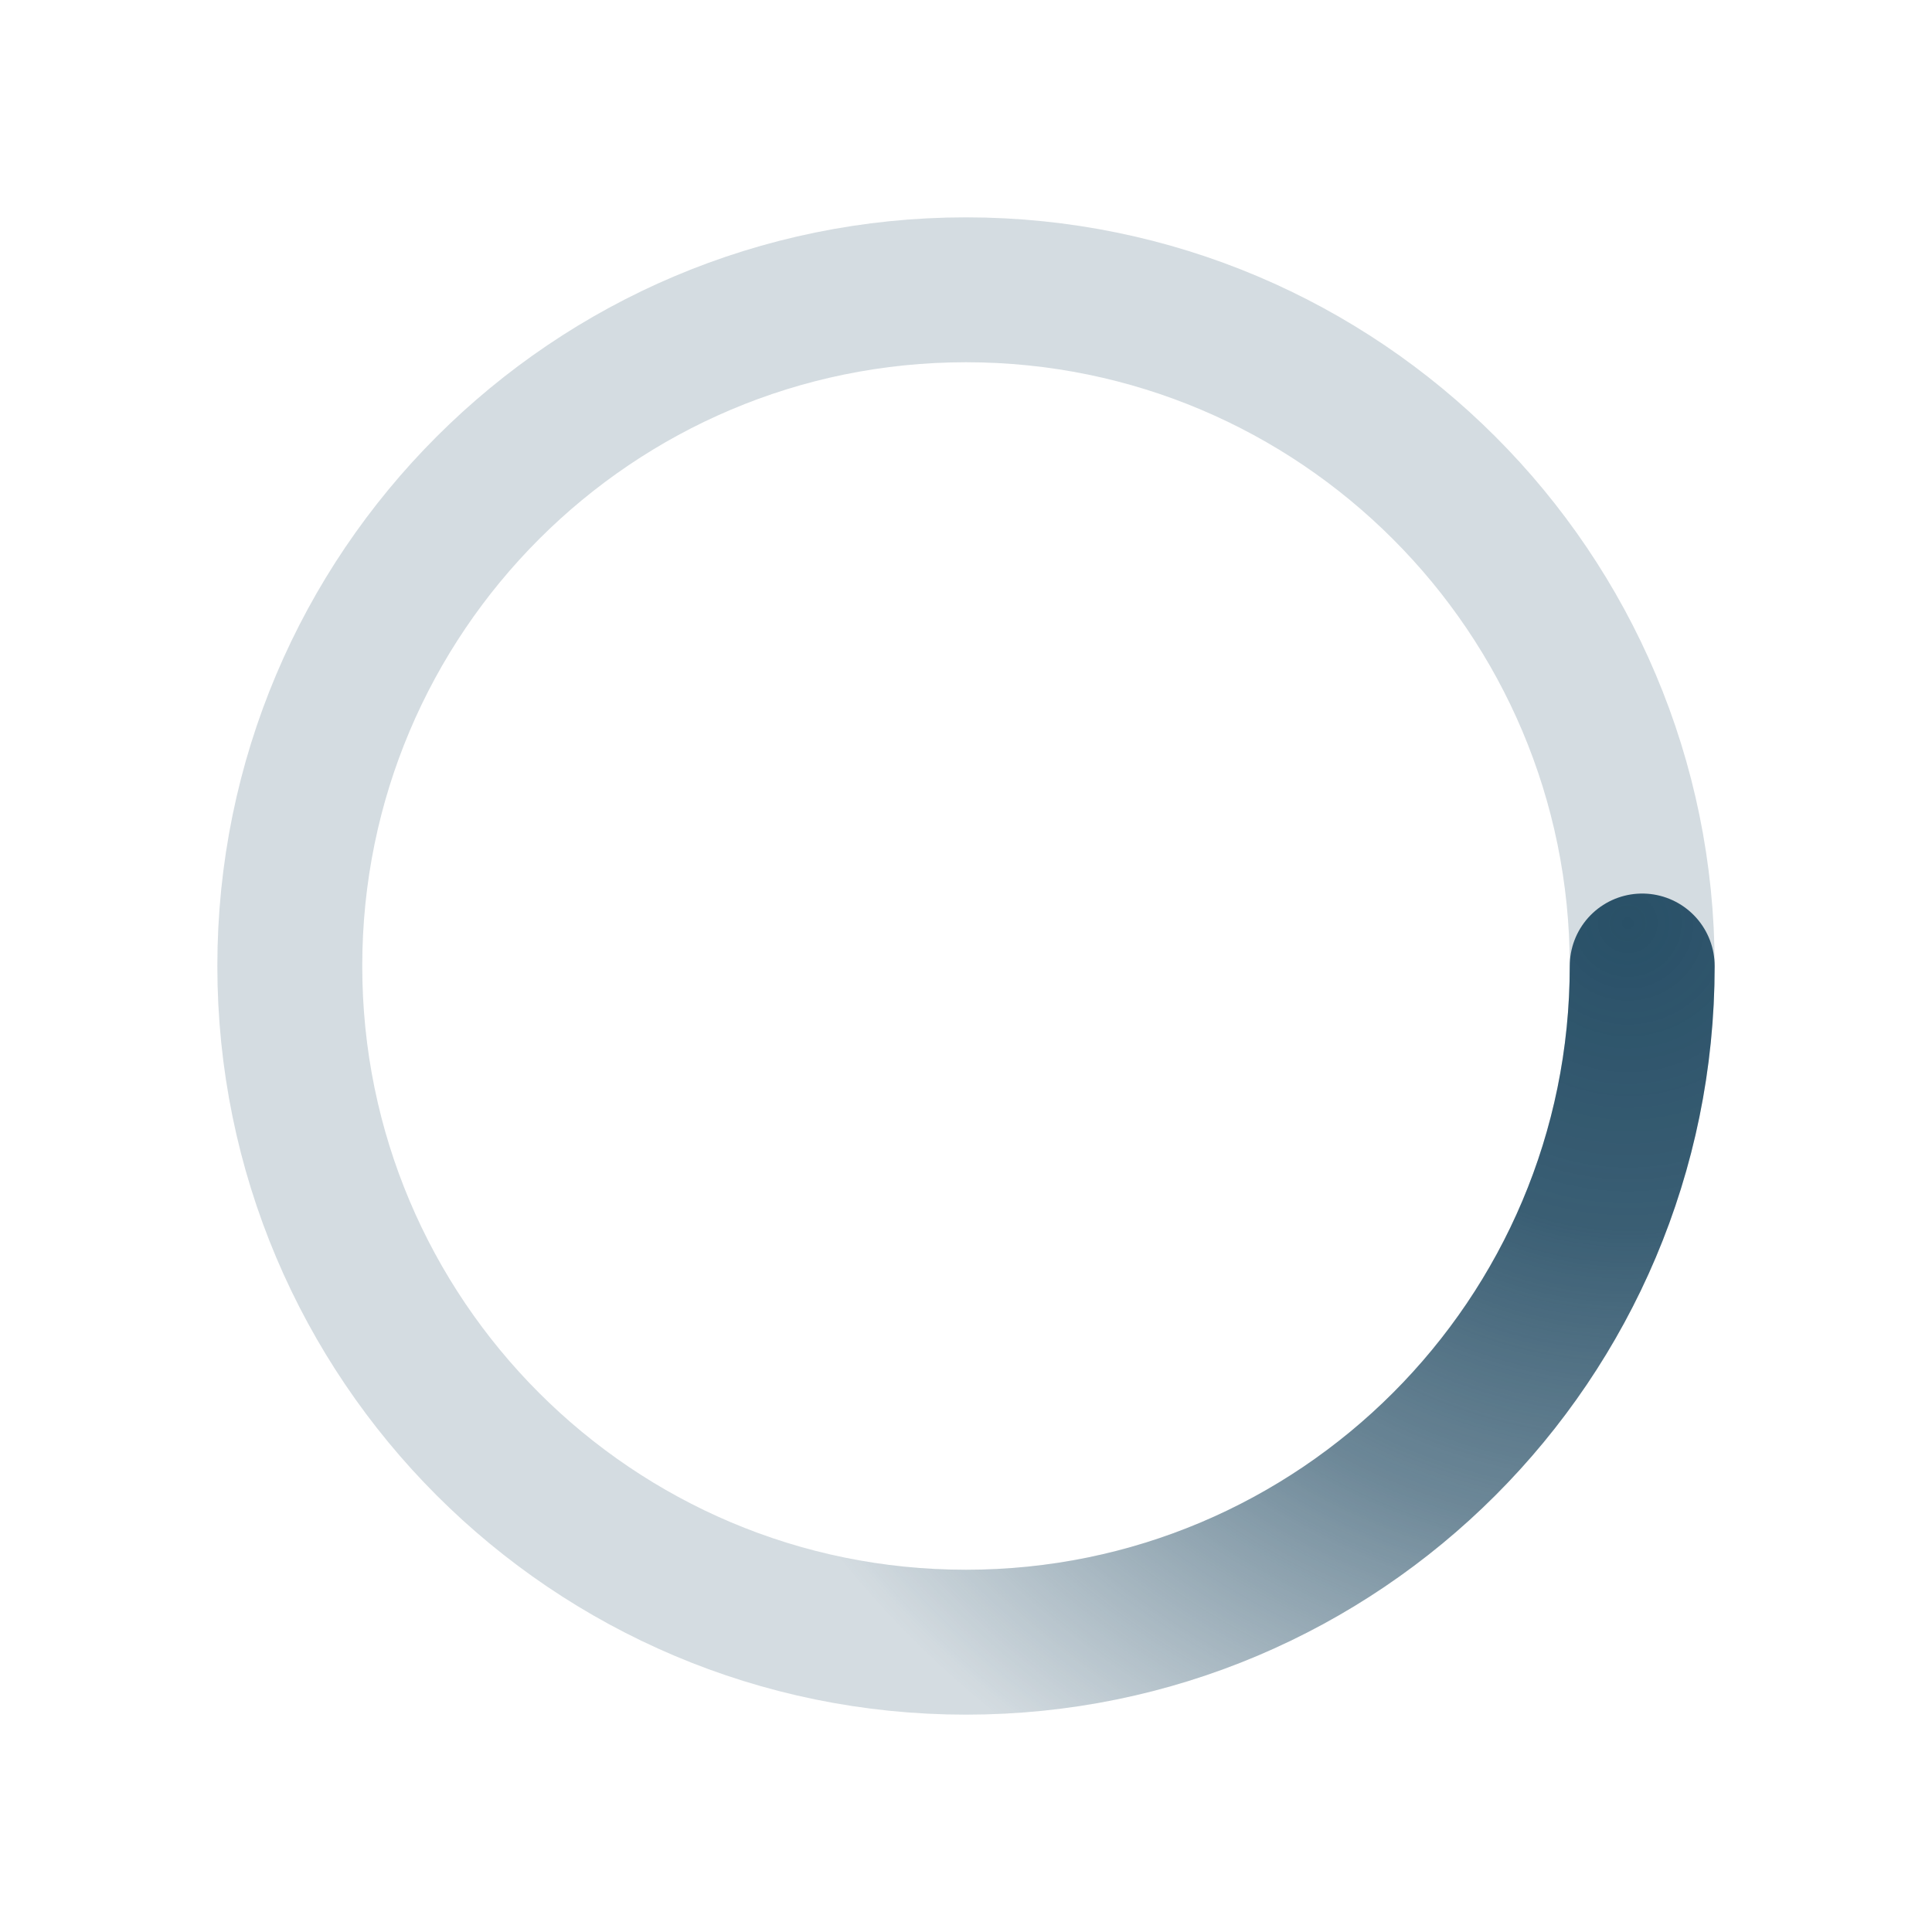
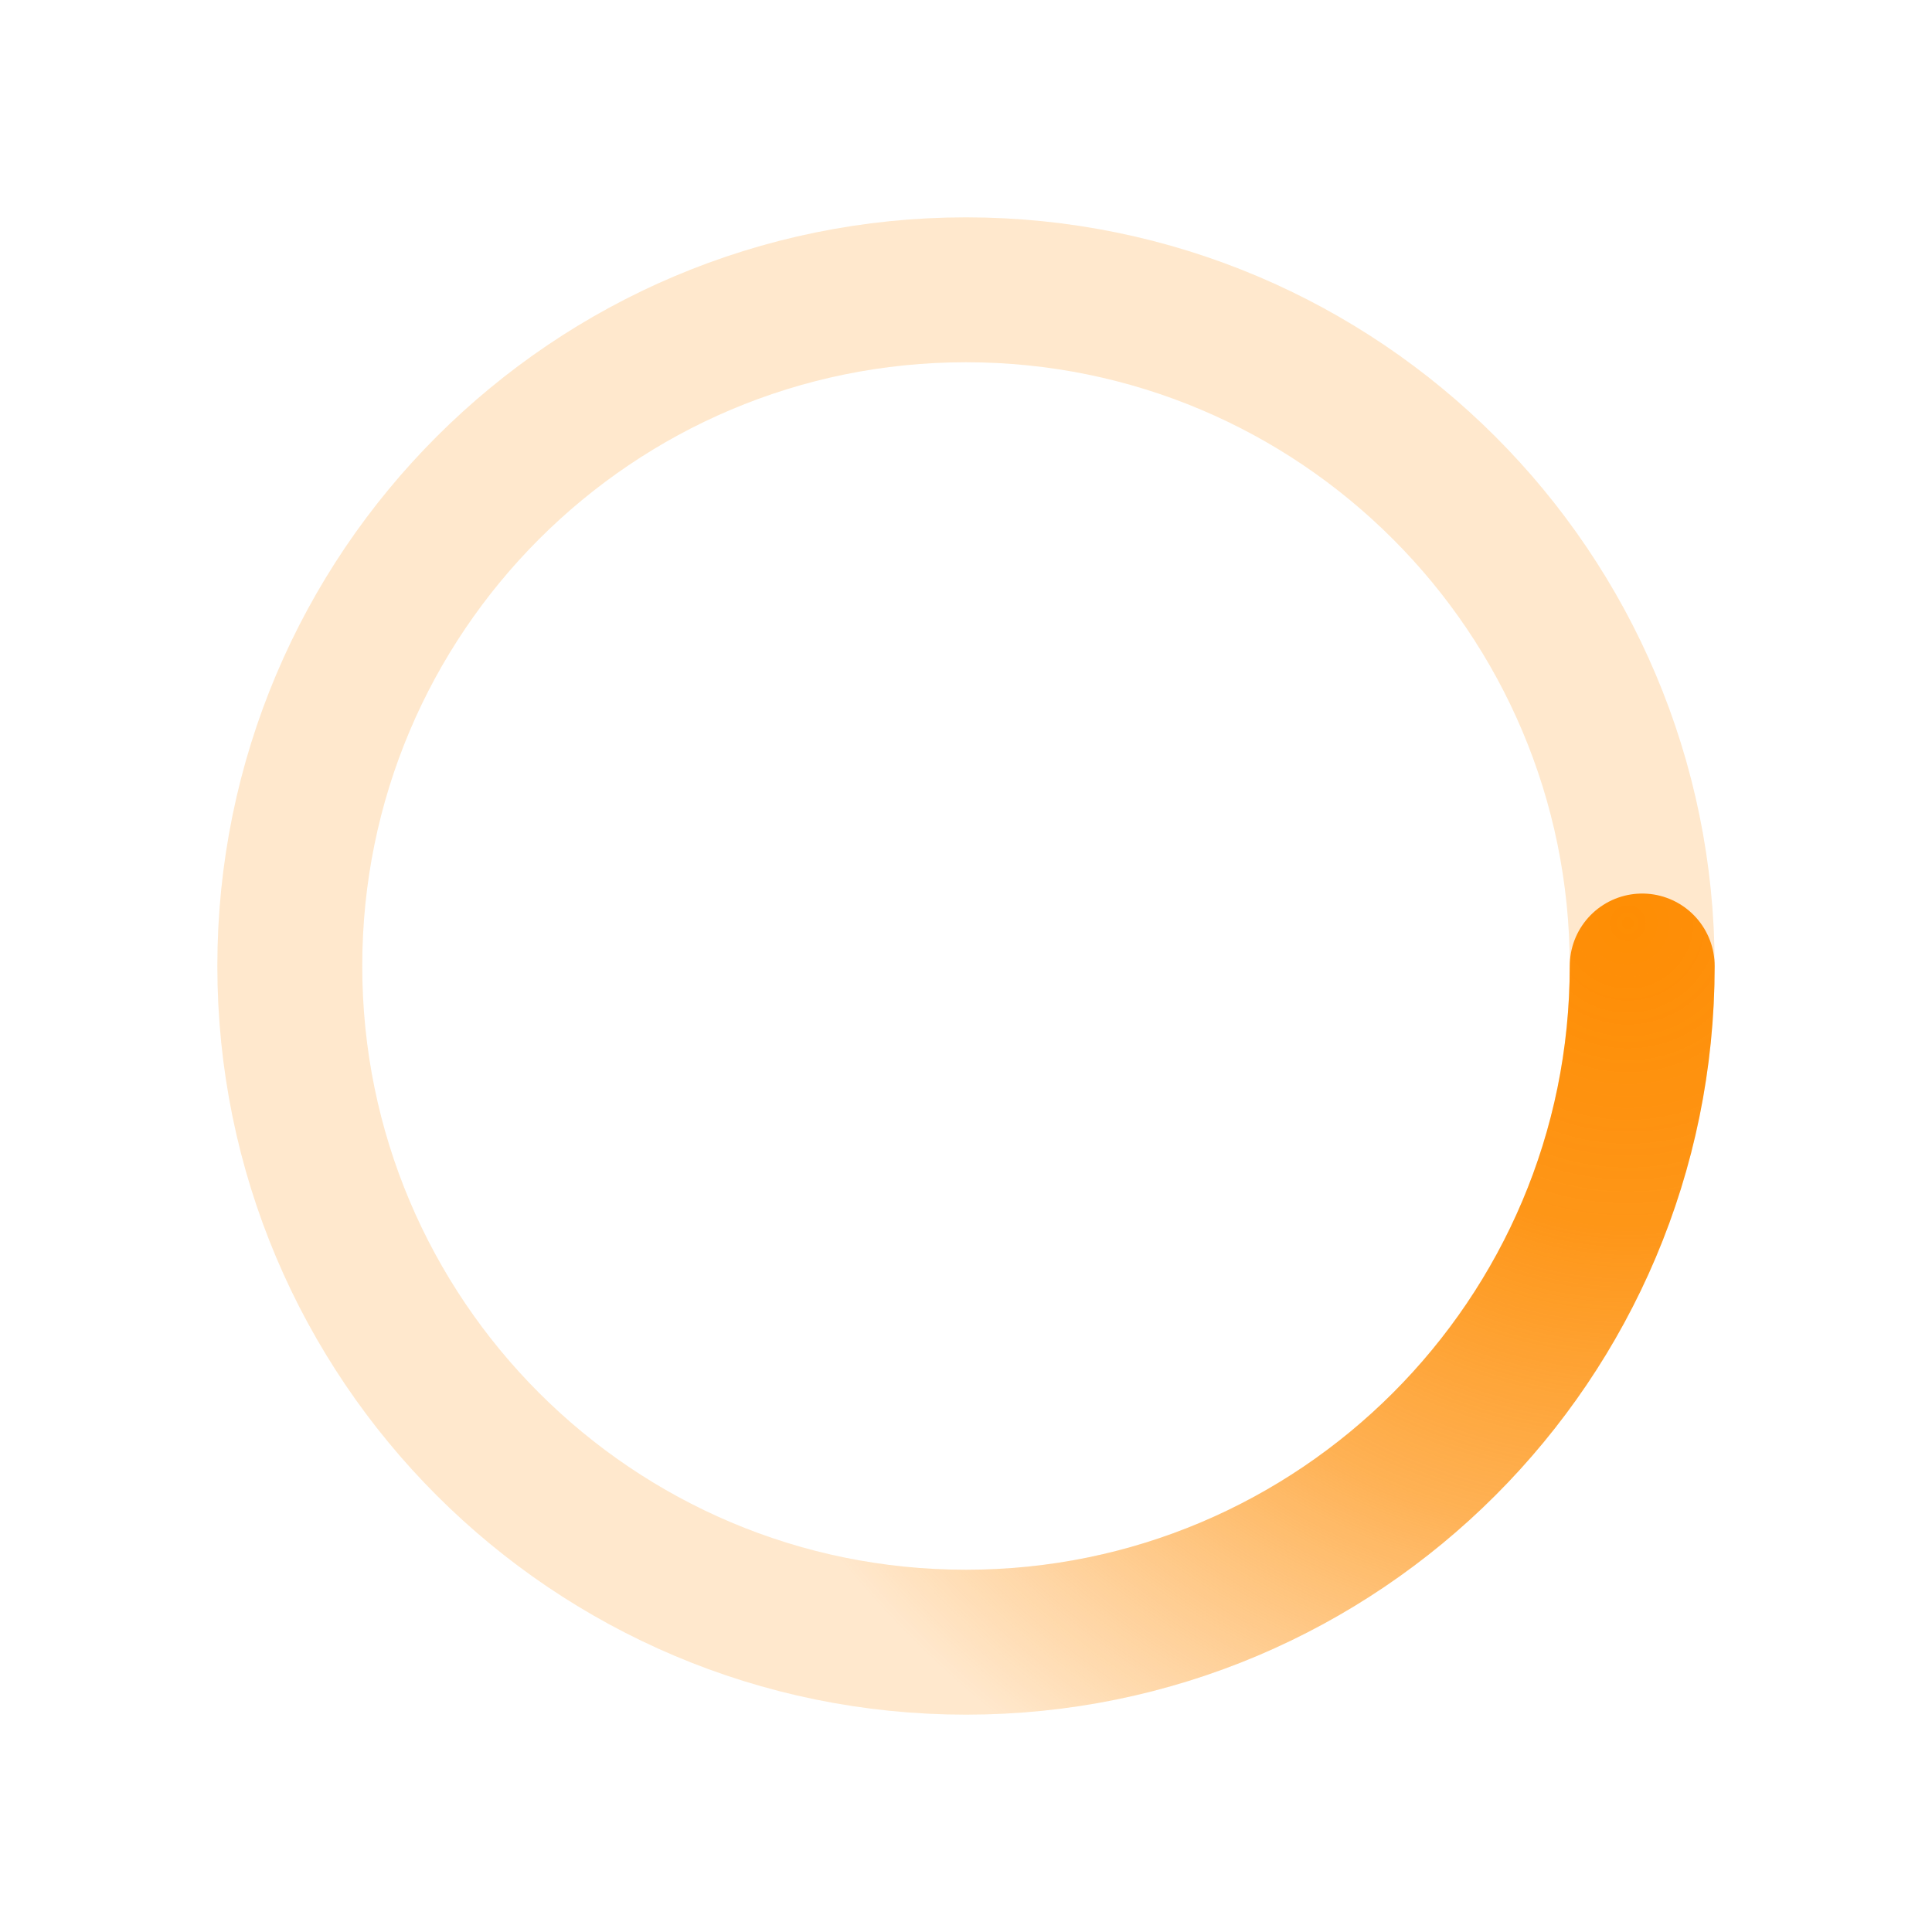
<svg xmlns="http://www.w3.org/2000/svg" viewBox="0 0 200 200">
  <radialGradient id="a12" cx=".66" fx=".66" cy=".312" fy=".312" gradientTransform="scale(1.5)">
-     <stop offset="0" stop-color="#295067" />
-     <stop offset=".3" stop-color="#295067" stop-opacity=".9" />
-     <stop offset=".6" stop-color="#295067" stop-opacity=".6" />
-     <stop offset=".8" stop-color="#295067" stop-opacity=".3" />
-     <stop offset="1" stop-color="#295067" stop-opacity="0" />
+     <stop offset="0" stop-color="#fe8d03" />
+     <stop offset=".3" stop-color="#fe8d03" stop-opacity=".9" />
+     <stop offset=".6" stop-color="#fe8d03" stop-opacity=".6" />
+     <stop offset=".8" stop-color="#fe8d03" stop-opacity=".3" />
+     <stop offset="1" stop-color="#fe8d03" stop-opacity="0" />
  </radialGradient>
  <circle transform-origin="center" fill="none" stroke="url(#a12)" stroke-width="15" stroke-linecap="round" stroke-dasharray="200 1000" stroke-dashoffset="0" cx="100" cy="100" r="70">
    <animateTransform type="rotate" attributeName="transform" calcMode="spline" dur="2" values="360;0" keyTimes="0;1" keySplines="0 0 1 1" repeatCount="indefinite" />
  </circle>
-   <circle transform-origin="center" fill="none" opacity=".2" stroke="#295067" stroke-width="15" stroke-linecap="round" cx="100" cy="100" r="70" />
+   <circle transform-origin="center" fill="none" opacity=".2" stroke="#fe8d03" stroke-width="15" stroke-linecap="round" cx="100" cy="100" r="70" />
</svg>
